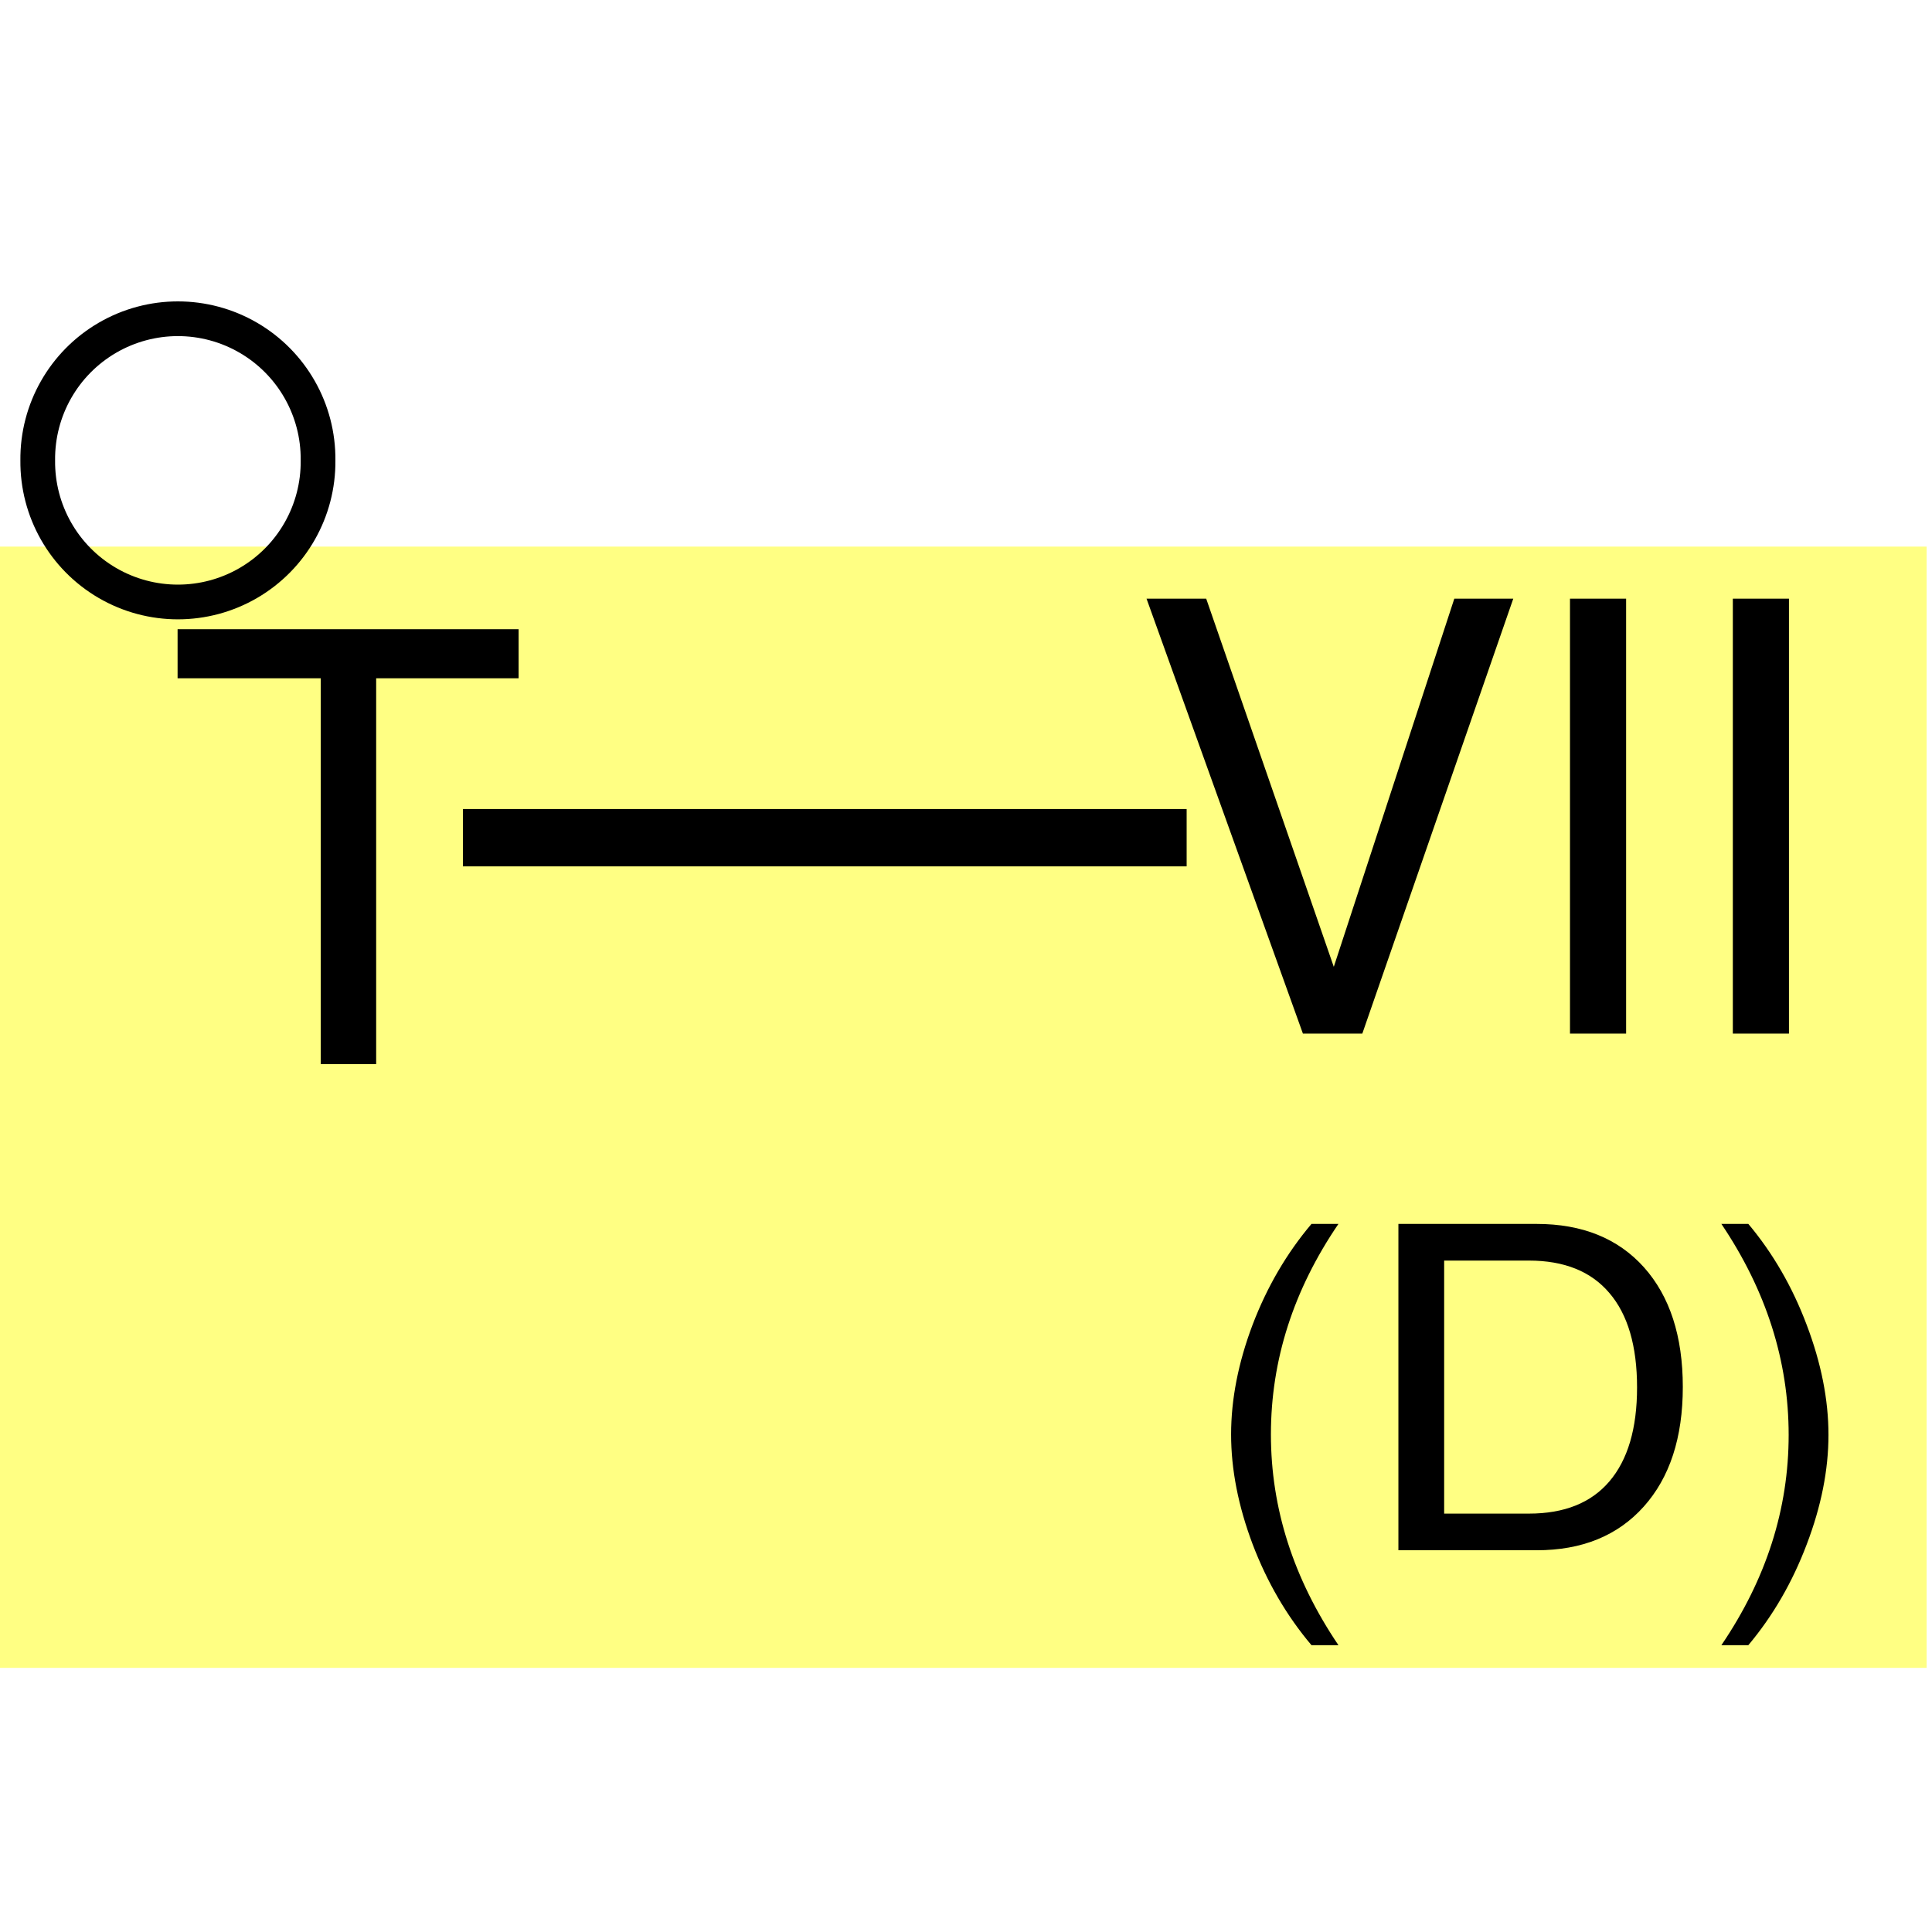
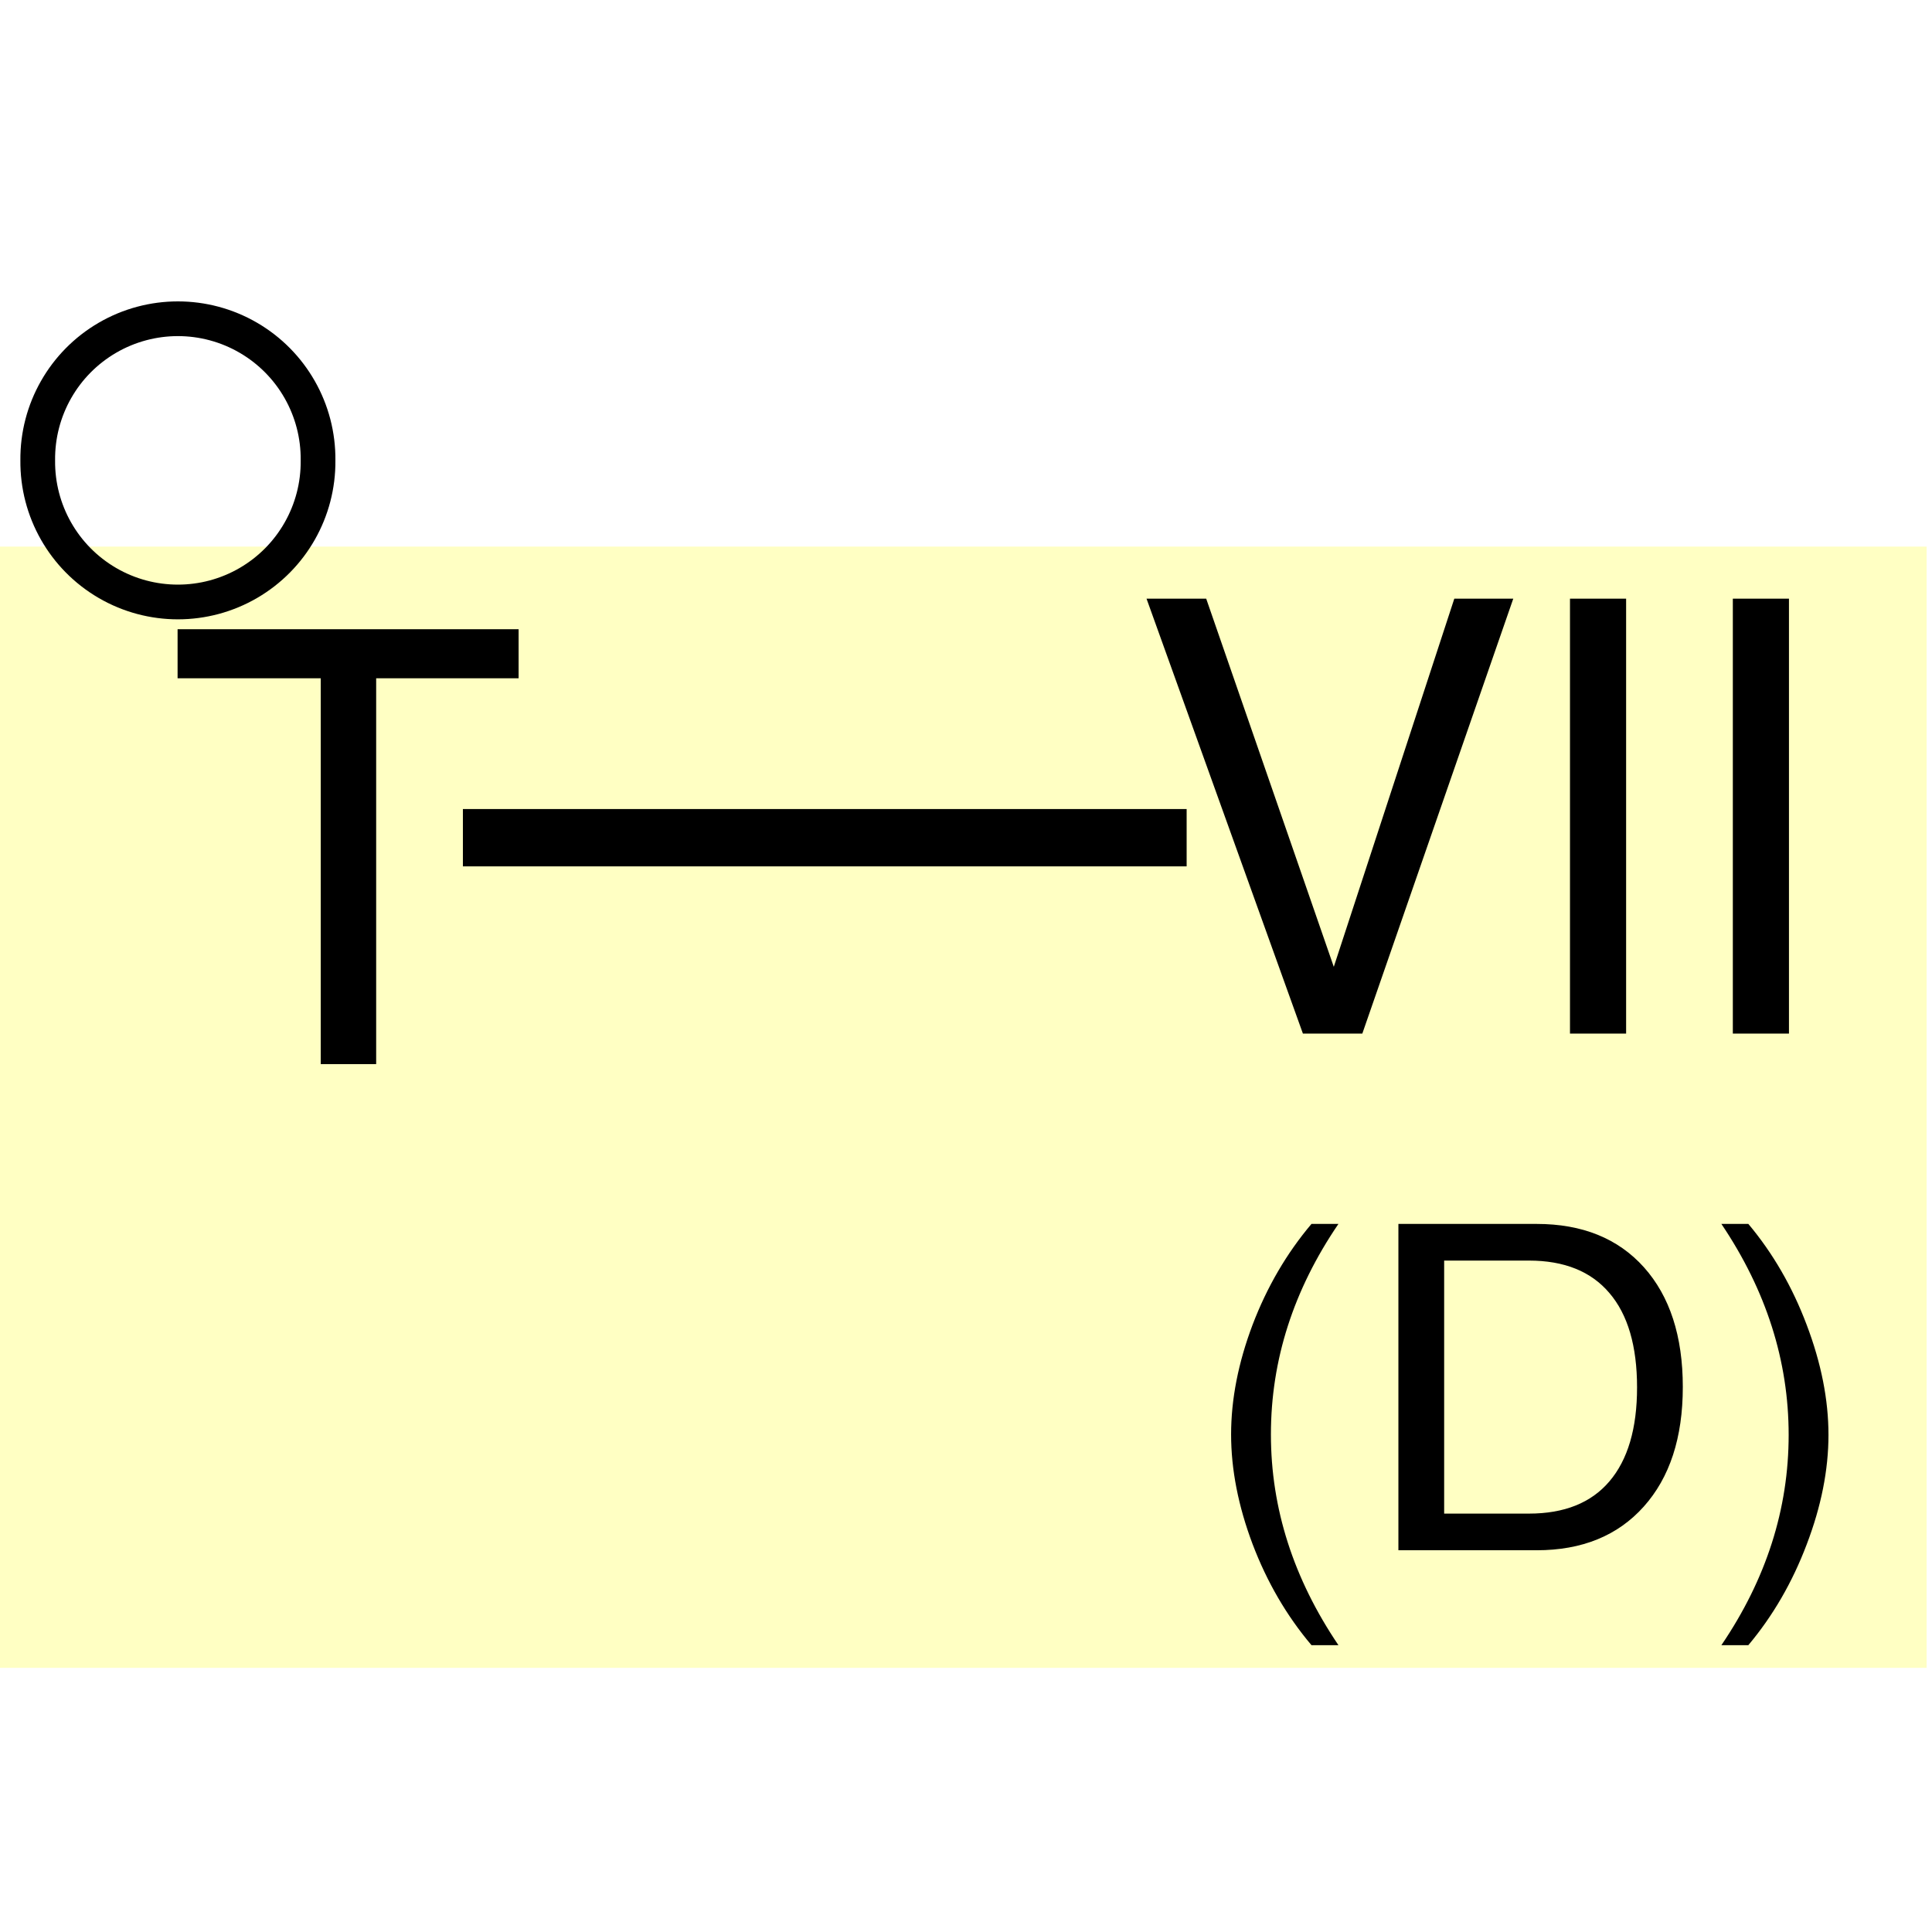
<svg xmlns="http://www.w3.org/2000/svg" width="128" height="128" id="svg2" version="1.0">
  <defs id="defs4" />
  <g id="layer1">
-     <rect style="opacity:1;fill:#ffff00;fill-opacity:0.485;fill-rule:nonzero;stroke:none;stroke-width:2.3;stroke-linecap:round;stroke-linejoin:round;stroke-miterlimit:4;stroke-dasharray:none;stroke-dashoffset:0;stroke-opacity:1" id="rect2160" width="128" height="74.286" x="-0.357" y="36.214" />
-     <text xml:space="preserve" style="font-size:39.516px;font-style:normal;font-weight:normal;text-align:justify;text-anchor:start;fill:#000000;fill-opacity:1;stroke:none;stroke-width:1px;stroke-linecap:butt;stroke-linejoin:miter;stroke-opacity:1;font-family:FreeSans" x="10.578" y="70.5" id="text3133">
-       <tspan id="tspan3135" x="10.578" y="70.5">T</tspan>
+     <rect style="opacity:1;fill:#ffff00;fill-opacity:0.235;fill-rule:nonzero;stroke:none;stroke-width:2.3;stroke-linecap:round;stroke-linejoin:round;stroke-miterlimit:4;stroke-dasharray:none;stroke-dashoffset:0;stroke-opacity:1" id="rect2160" width="128" height="74.286" x="-0.357" y="36.214" />
+     <text xml:space="preserve" style="font-style:normal;font-weight:normal;line-height:0%;font-family:FreeSans;text-align:justify;text-anchor:start;fill:#000000;fill-opacity:1;stroke:none;stroke-width:1px;stroke-linecap:butt;stroke-linejoin:miter;stroke-opacity:1" x="10.578" y="70.5" id="text3133">
+       <tspan id="tspan3135" x="10.578" y="70.5" style="font-size:39.516px;line-height:1.25">T</tspan>
    </text>
-     <path style="opacity:1;fill:none;fill-opacity:0.485;fill-rule:nonzero;stroke:#000000;stroke-width:2.3;stroke-linecap:round;stroke-linejoin:round;stroke-miterlimit:4;stroke-dasharray:none;stroke-dashoffset:0;stroke-opacity:1" id="path3137" d="M -70 24.429 A 9.286 9.286 0 1 1  -88.571,24.429 A 9.286 9.286 0 1 1  -70 24.429 z" transform="translate(91.07143,6.071428)" />
-     <text xml:space="preserve" style="font-size:39.516px;font-style:normal;font-weight:normal;text-align:justify;text-anchor:start;fill:#000000;fill-opacity:1;stroke:none;stroke-width:1px;stroke-linecap:butt;stroke-linejoin:miter;stroke-opacity:1;font-family:FreeSans" x="75.369" y="68.475" id="text4112">
-       <tspan id="tspan4114" x="75.369" y="68.475">VII</tspan>
+     <text xml:space="preserve" style="font-style:normal;font-weight:normal;line-height:0%;font-family:FreeSans;text-align:justify;text-anchor:start;fill:#000000;fill-opacity:1;stroke:none;stroke-width:1px;stroke-linecap:butt;stroke-linejoin:miter;stroke-opacity:1" x="75.369" y="68.475" id="text4112">
+       <tspan id="tspan4114" x="75.369" y="68.475" style="font-size:39.516px;line-height:1.25">VII</tspan>
    </text>
-     <text xml:space="preserve" style="font-size:31.089px;font-style:normal;font-weight:normal;text-align:justify;text-anchor:start;fill:#000000;fill-opacity:1;stroke:none;stroke-width:1px;stroke-linecap:butt;stroke-linejoin:miter;stroke-opacity:1;font-family:FreeSans" x="75.515" y="107.704" id="text4116" transform="scale(1.048627,0.9536277)">
-       <tspan id="tspan4118" x="75.515" y="107.704">(D)</tspan>
+     <text xml:space="preserve" style="font-style:normal;font-weight:normal;line-height:0%;font-family:FreeSans;text-align:justify;text-anchor:start;fill:#000000;fill-opacity:1;stroke:none;stroke-width:1px;stroke-linecap:butt;stroke-linejoin:miter;stroke-opacity:1" x="75.515" y="107.704" id="text4116" transform="scale(1.048627,0.9536277)">
+       <tspan id="tspan4118" x="75.515" y="107.704" style="font-size:31.089px;line-height:1.25">(D)</tspan>
    </text>
    <path style="fill:none;fill-opacity:0.75;fill-rule:evenodd;stroke:#000000;stroke-width:3.798;stroke-linecap:butt;stroke-linejoin:miter;stroke-miterlimit:4;stroke-dasharray:none;stroke-opacity:1" d="M 30.668,55.5 L 78.618,55.5" id="path4120" />
+     <path style="opacity:1;fill:none;fill-opacity:0.485;fill-rule:nonzero;stroke:#000000;stroke-width:2.3;stroke-linecap:round;stroke-linejoin:round;stroke-miterlimit:4;stroke-dasharray:none;stroke-dashoffset:0;stroke-opacity:1" id="path3137" d="M -70 24.429 A 9.286 9.286 0 1 1  -88.571,24.429 A 9.286 9.286 0 1 1  -70 24.429 z" transform="translate(91.07143,6.071428)" />
  </g>
</svg>
